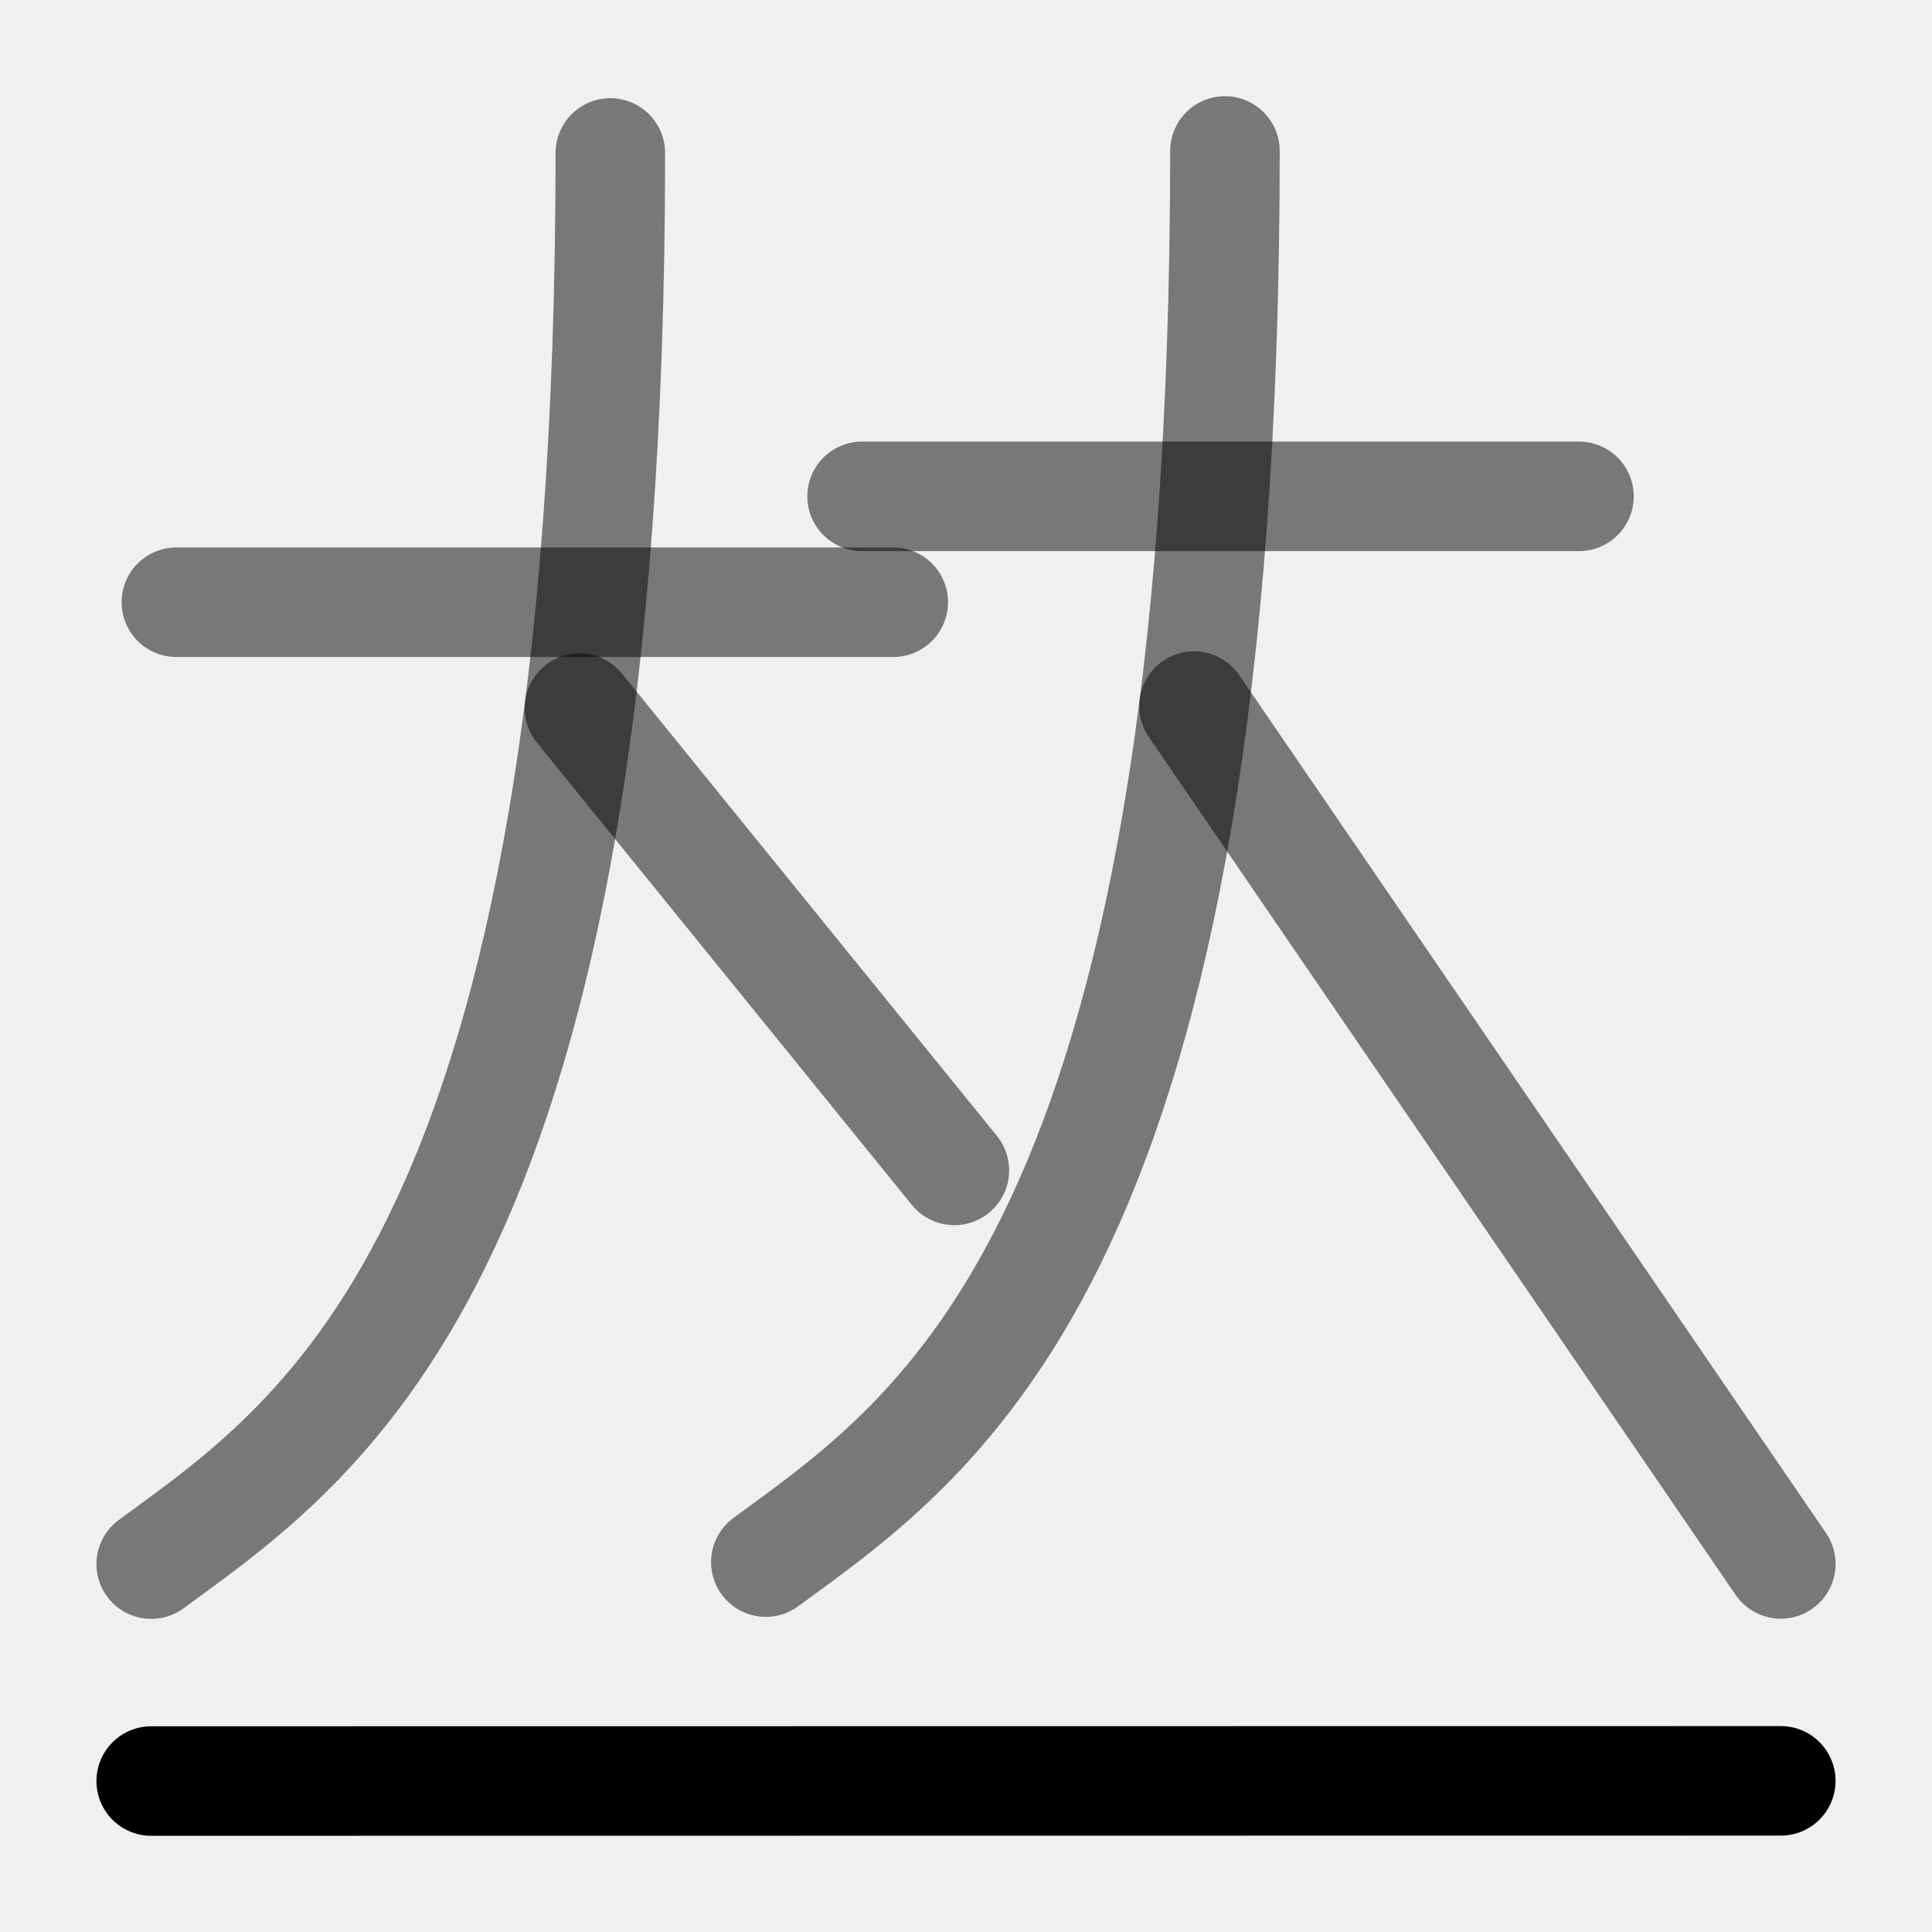
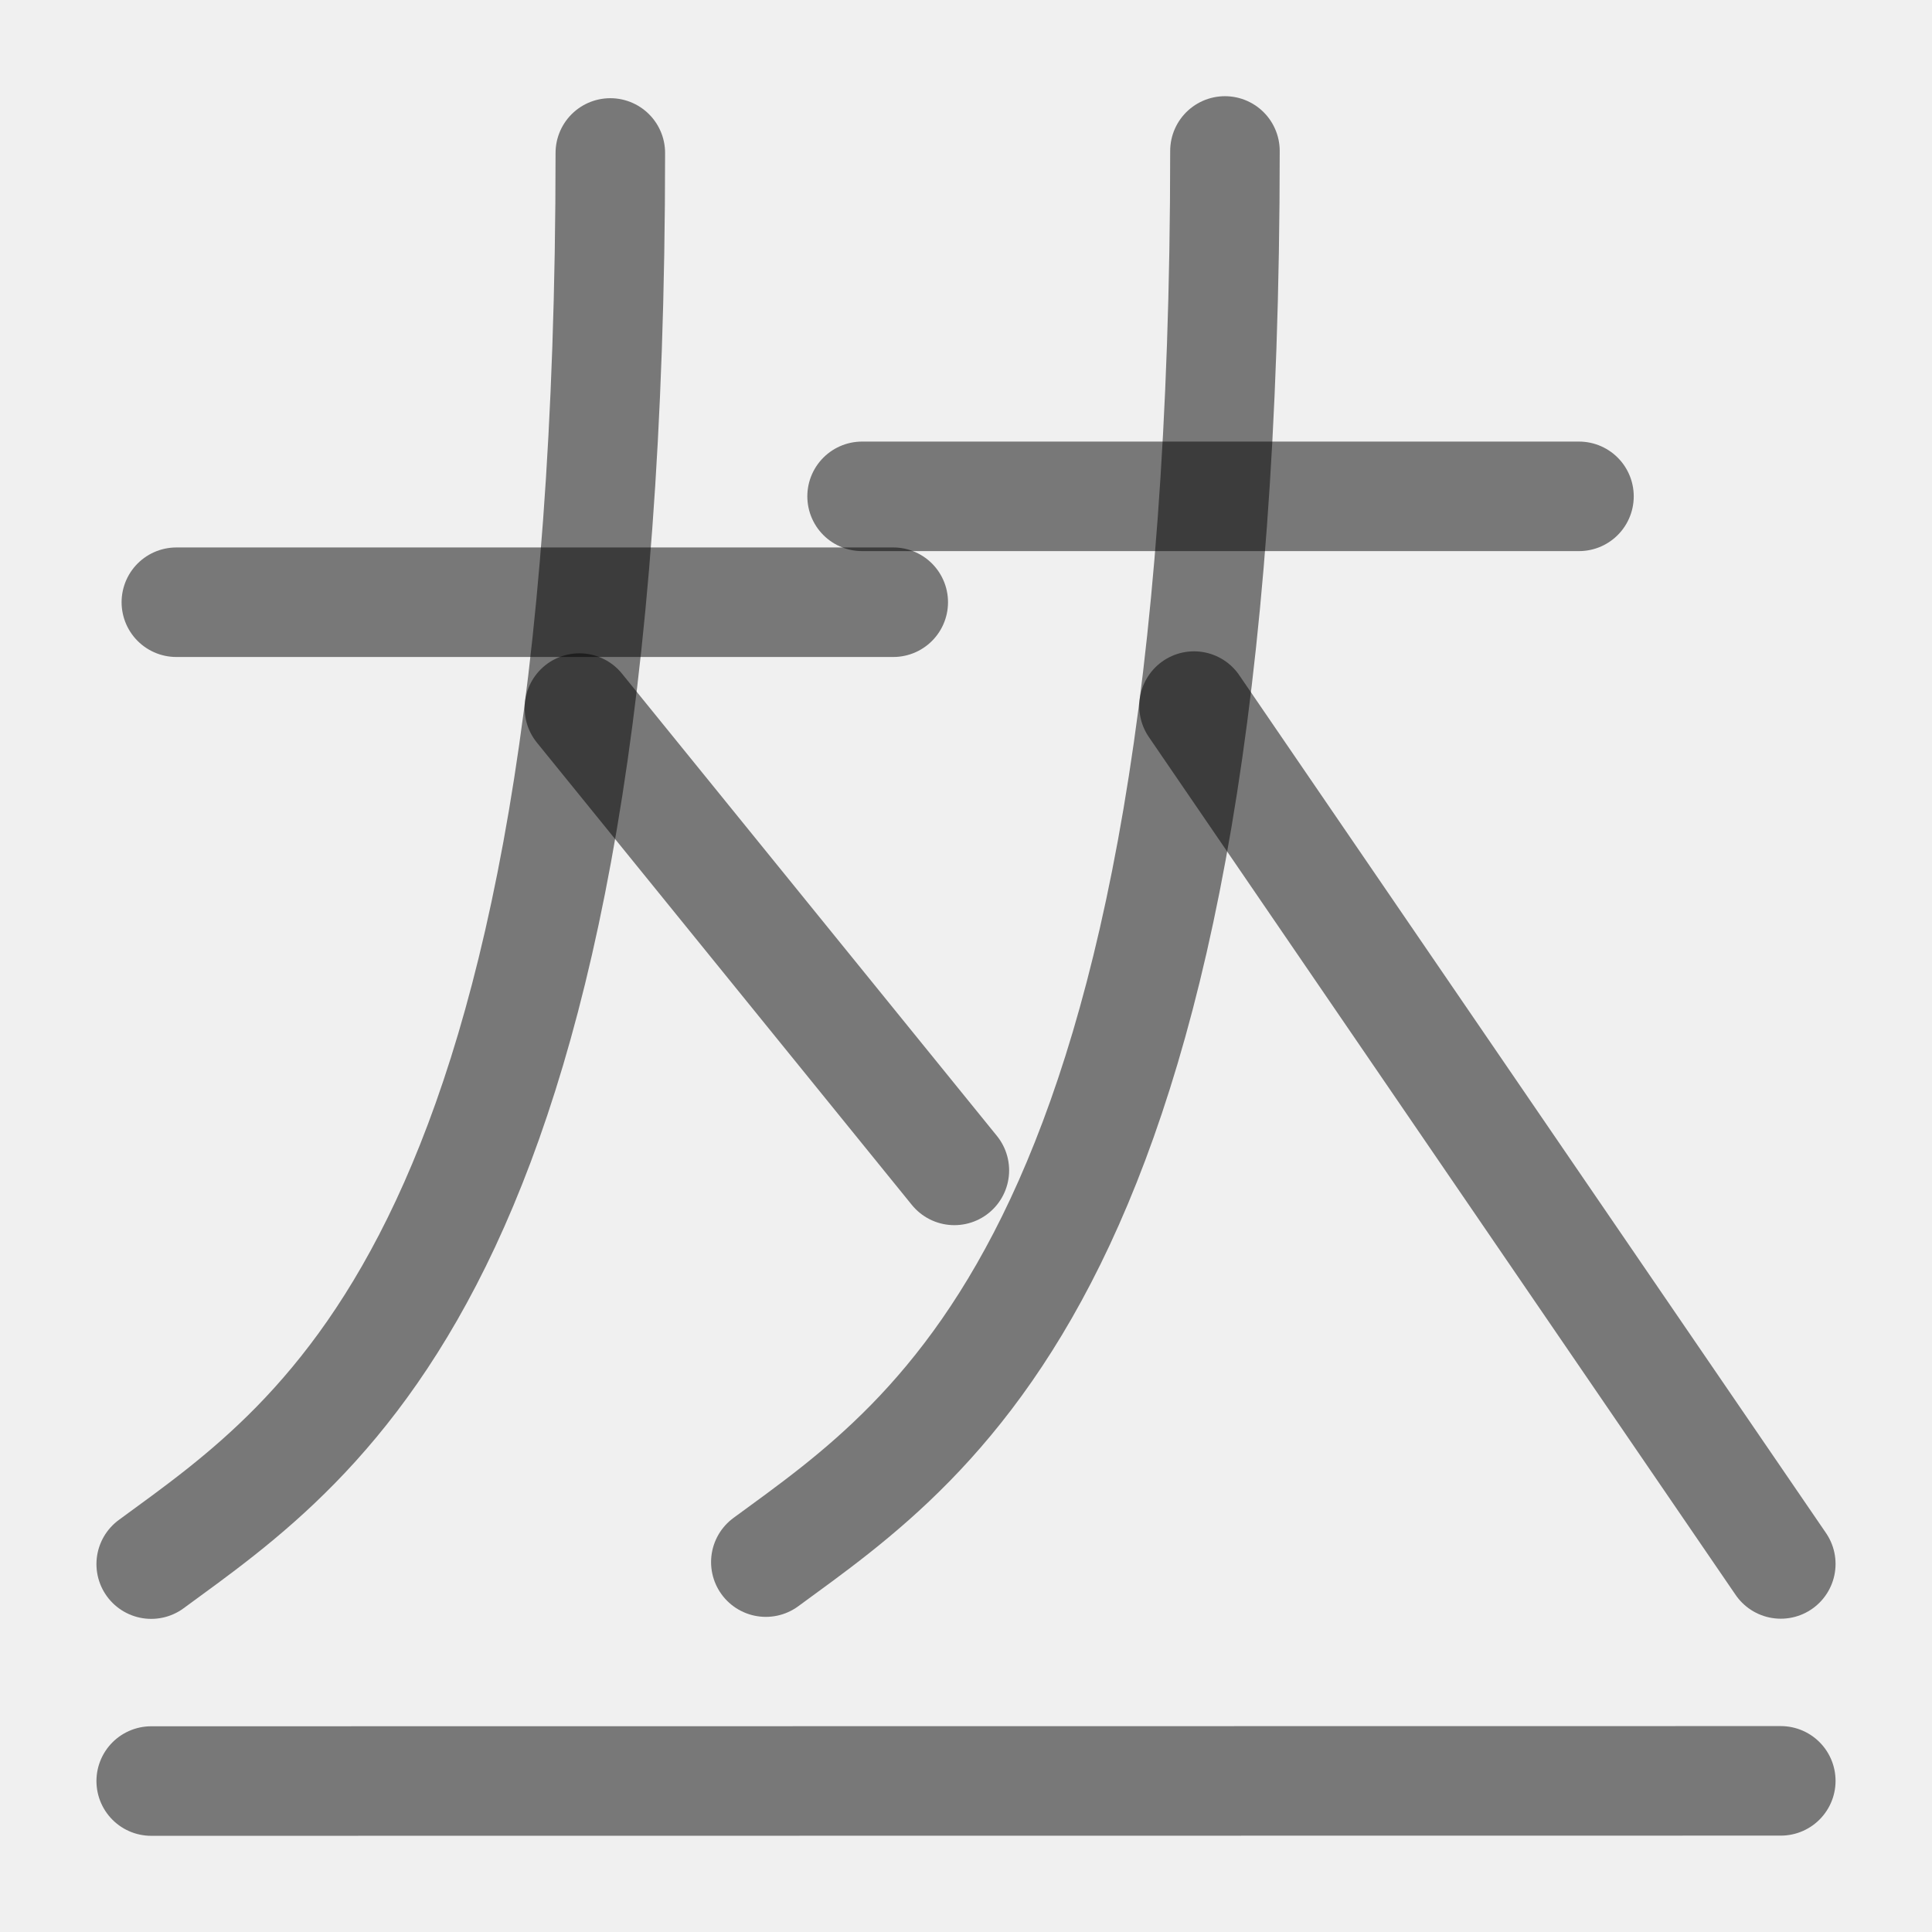
<svg xmlns="http://www.w3.org/2000/svg" width="1000" height="1000" viewBox="0 0 264.583 264.583" version="1.1" id="svg5">
  <defs id="defs2" />
  <path style="fill:none;fill-opacity:1;stroke:#000000;stroke-width:15;stroke-linecap:round;stroke-linejoin:round;stroke-dasharray:none;stroke-opacity:0.5" d="m 83.582,20.948 c 0,150.728 -39.236,175.912 -62.874,193.252" id="path2387" />
  <path style="fill:none;fill-opacity:1;stroke:#000000;stroke-width:15;stroke-linecap:round;stroke-linejoin:round;stroke-dasharray:none;stroke-opacity:0.5" d="M 79.35,96.972 130.697,160.282" id="path2389" />
  <path style="fill:none;fill-opacity:1;stroke:#000000;stroke-width:15;stroke-linecap:round;stroke-linejoin:round;stroke-dasharray:none;stroke-opacity:0.5" d="m 167.754,20.674 c 0,150.728 -39.236,175.912 -62.874,193.252" id="path2413" />
  <path style="fill:none;fill-opacity:1;stroke:#000000;stroke-width:15;stroke-linecap:round;stroke-linejoin:round;stroke-dasharray:none;stroke-opacity:0.5" d="M 163.521,96.698 243.875,214.177" id="path2415" />
  <path style="fill:#ffffff;stroke:#000000;stroke-width:15;stroke-linecap:round;stroke-linejoin:round;stroke-dasharray:none;stroke-opacity:0.5" d="M 24.152,82.473 H 122.328" id="path1798" />
  <path style="fill:#ffffff;stroke:#000000;stroke-width:15;stroke-linecap:round;stroke-linejoin:round;stroke-dasharray:none;stroke-opacity:0.5" d="m 118.062,67.973 h 98.175" id="path2145" />
-   <path style="fill:#000000;stroke:#000000;stroke-width:15;stroke-linecap:round;stroke-linejoin:round" d="m 20.708,243.91 223.167,-0.026" id="path43656" />
+   <path style="fill:#000000;stroke:#000000;stroke-width:15;stroke-linecap:round;stroke-linejoin:round;stroke-dasharray:none;stroke-opacity:0.5" d="m 20.708,243.91 223.167,-0.026" id="path43656" />
</svg>
